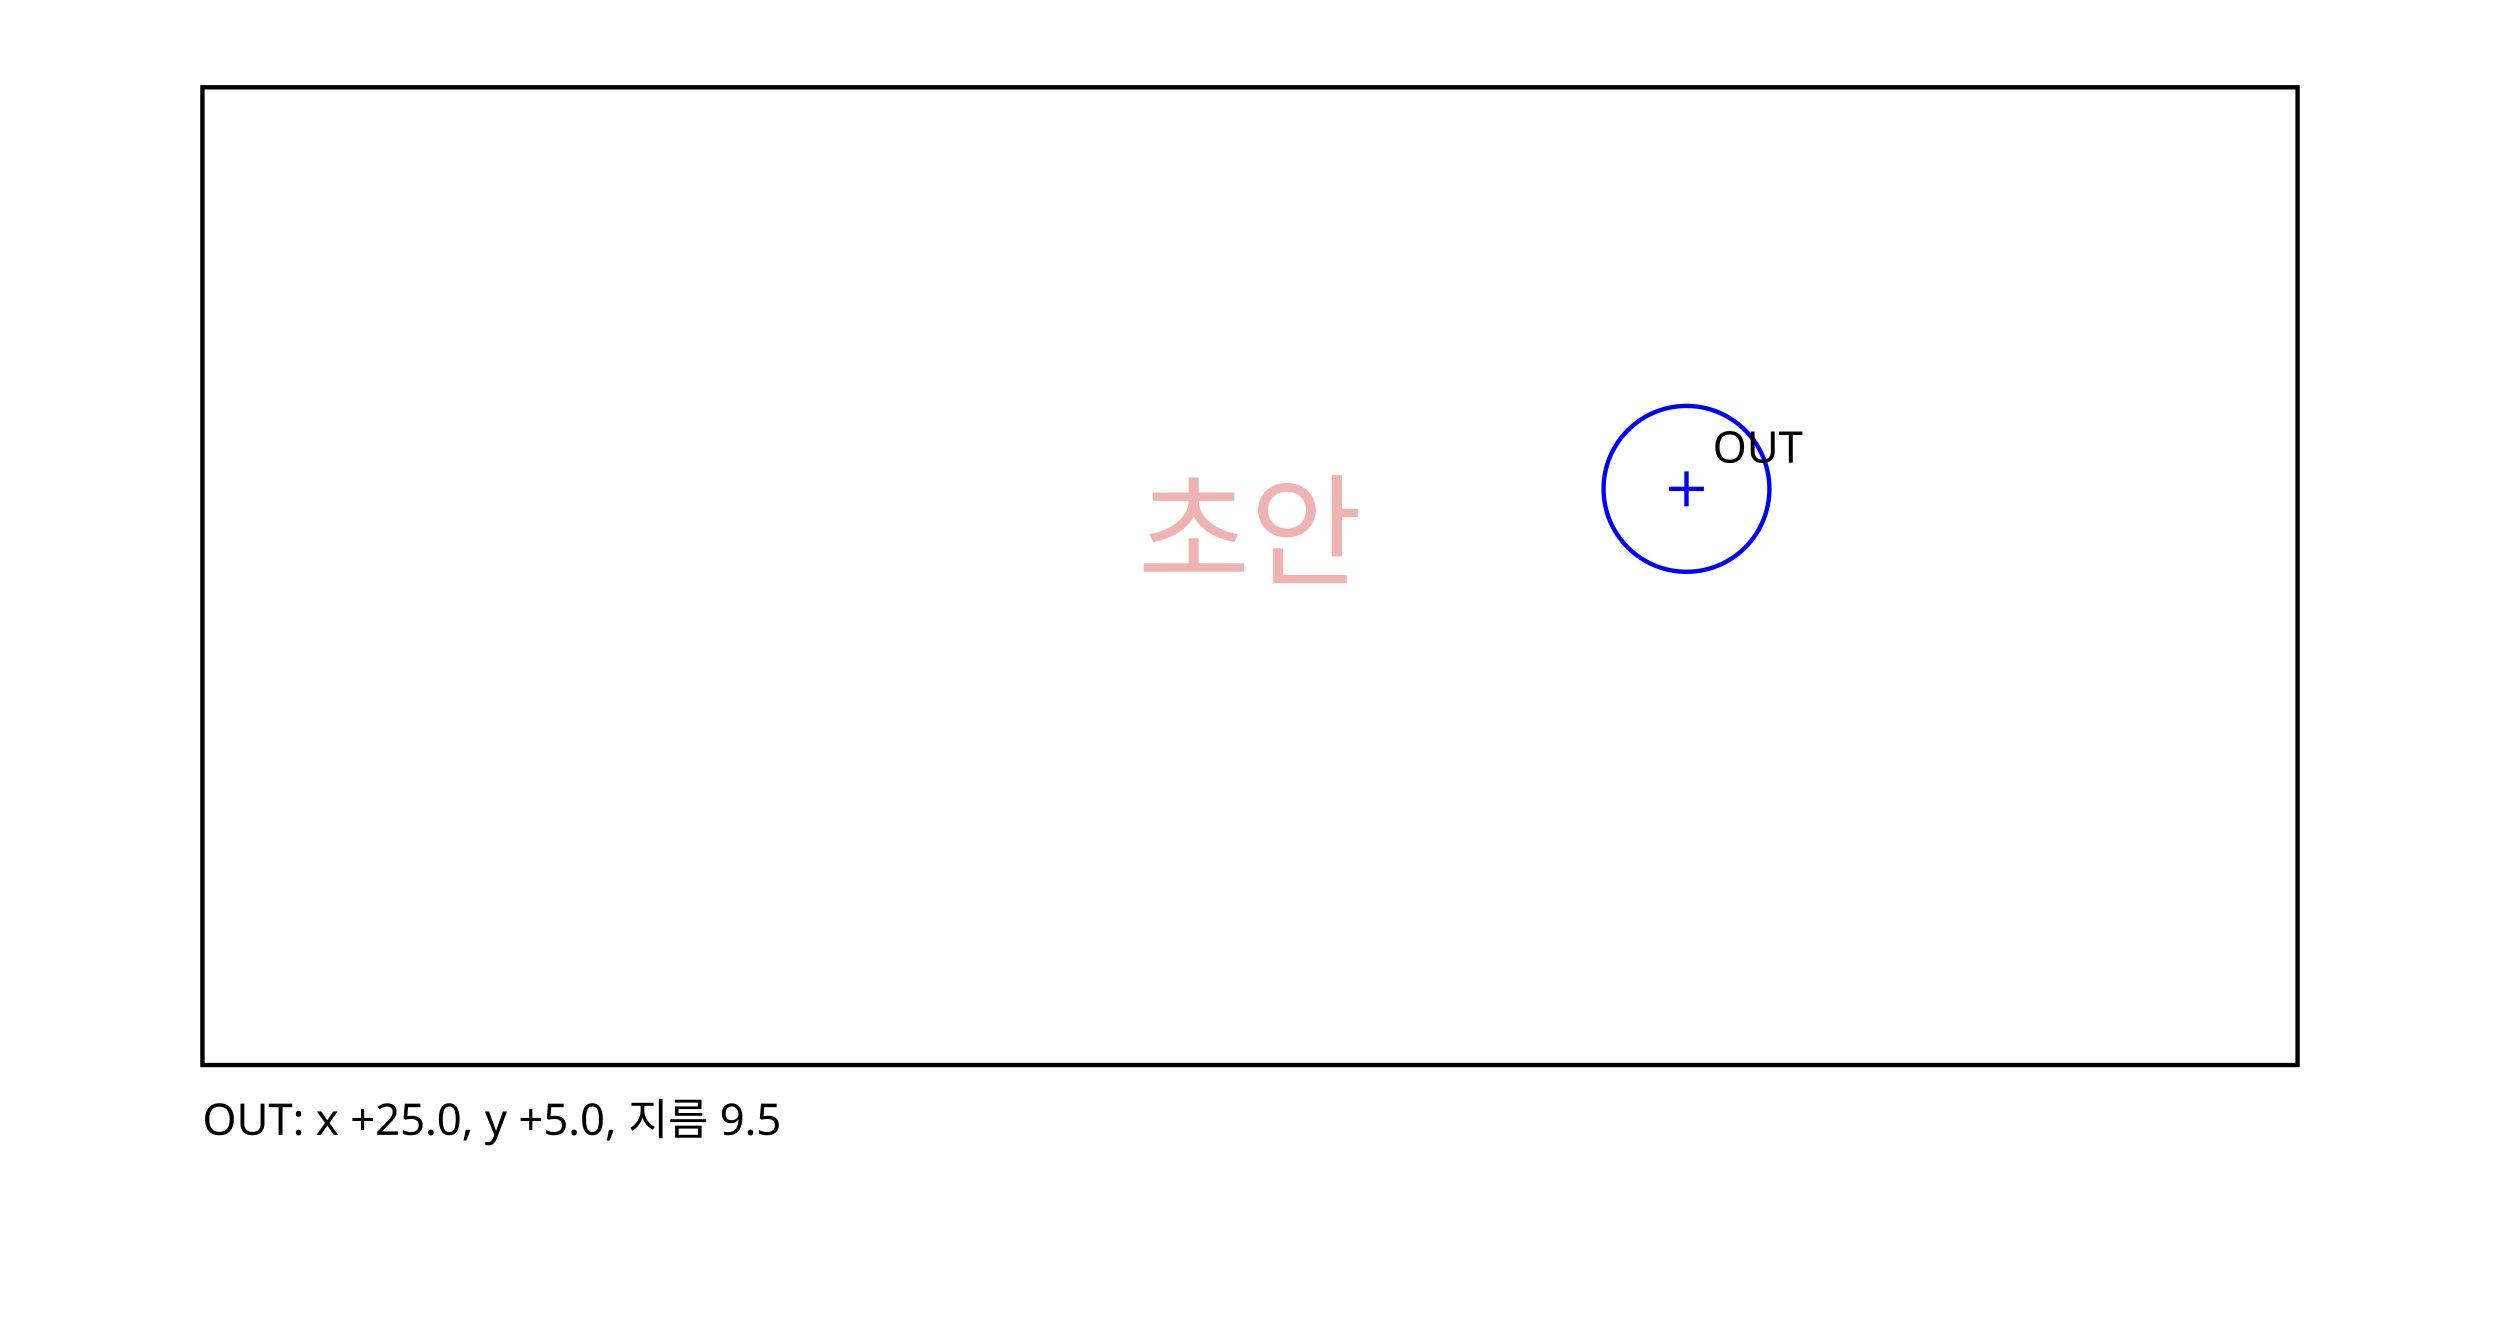
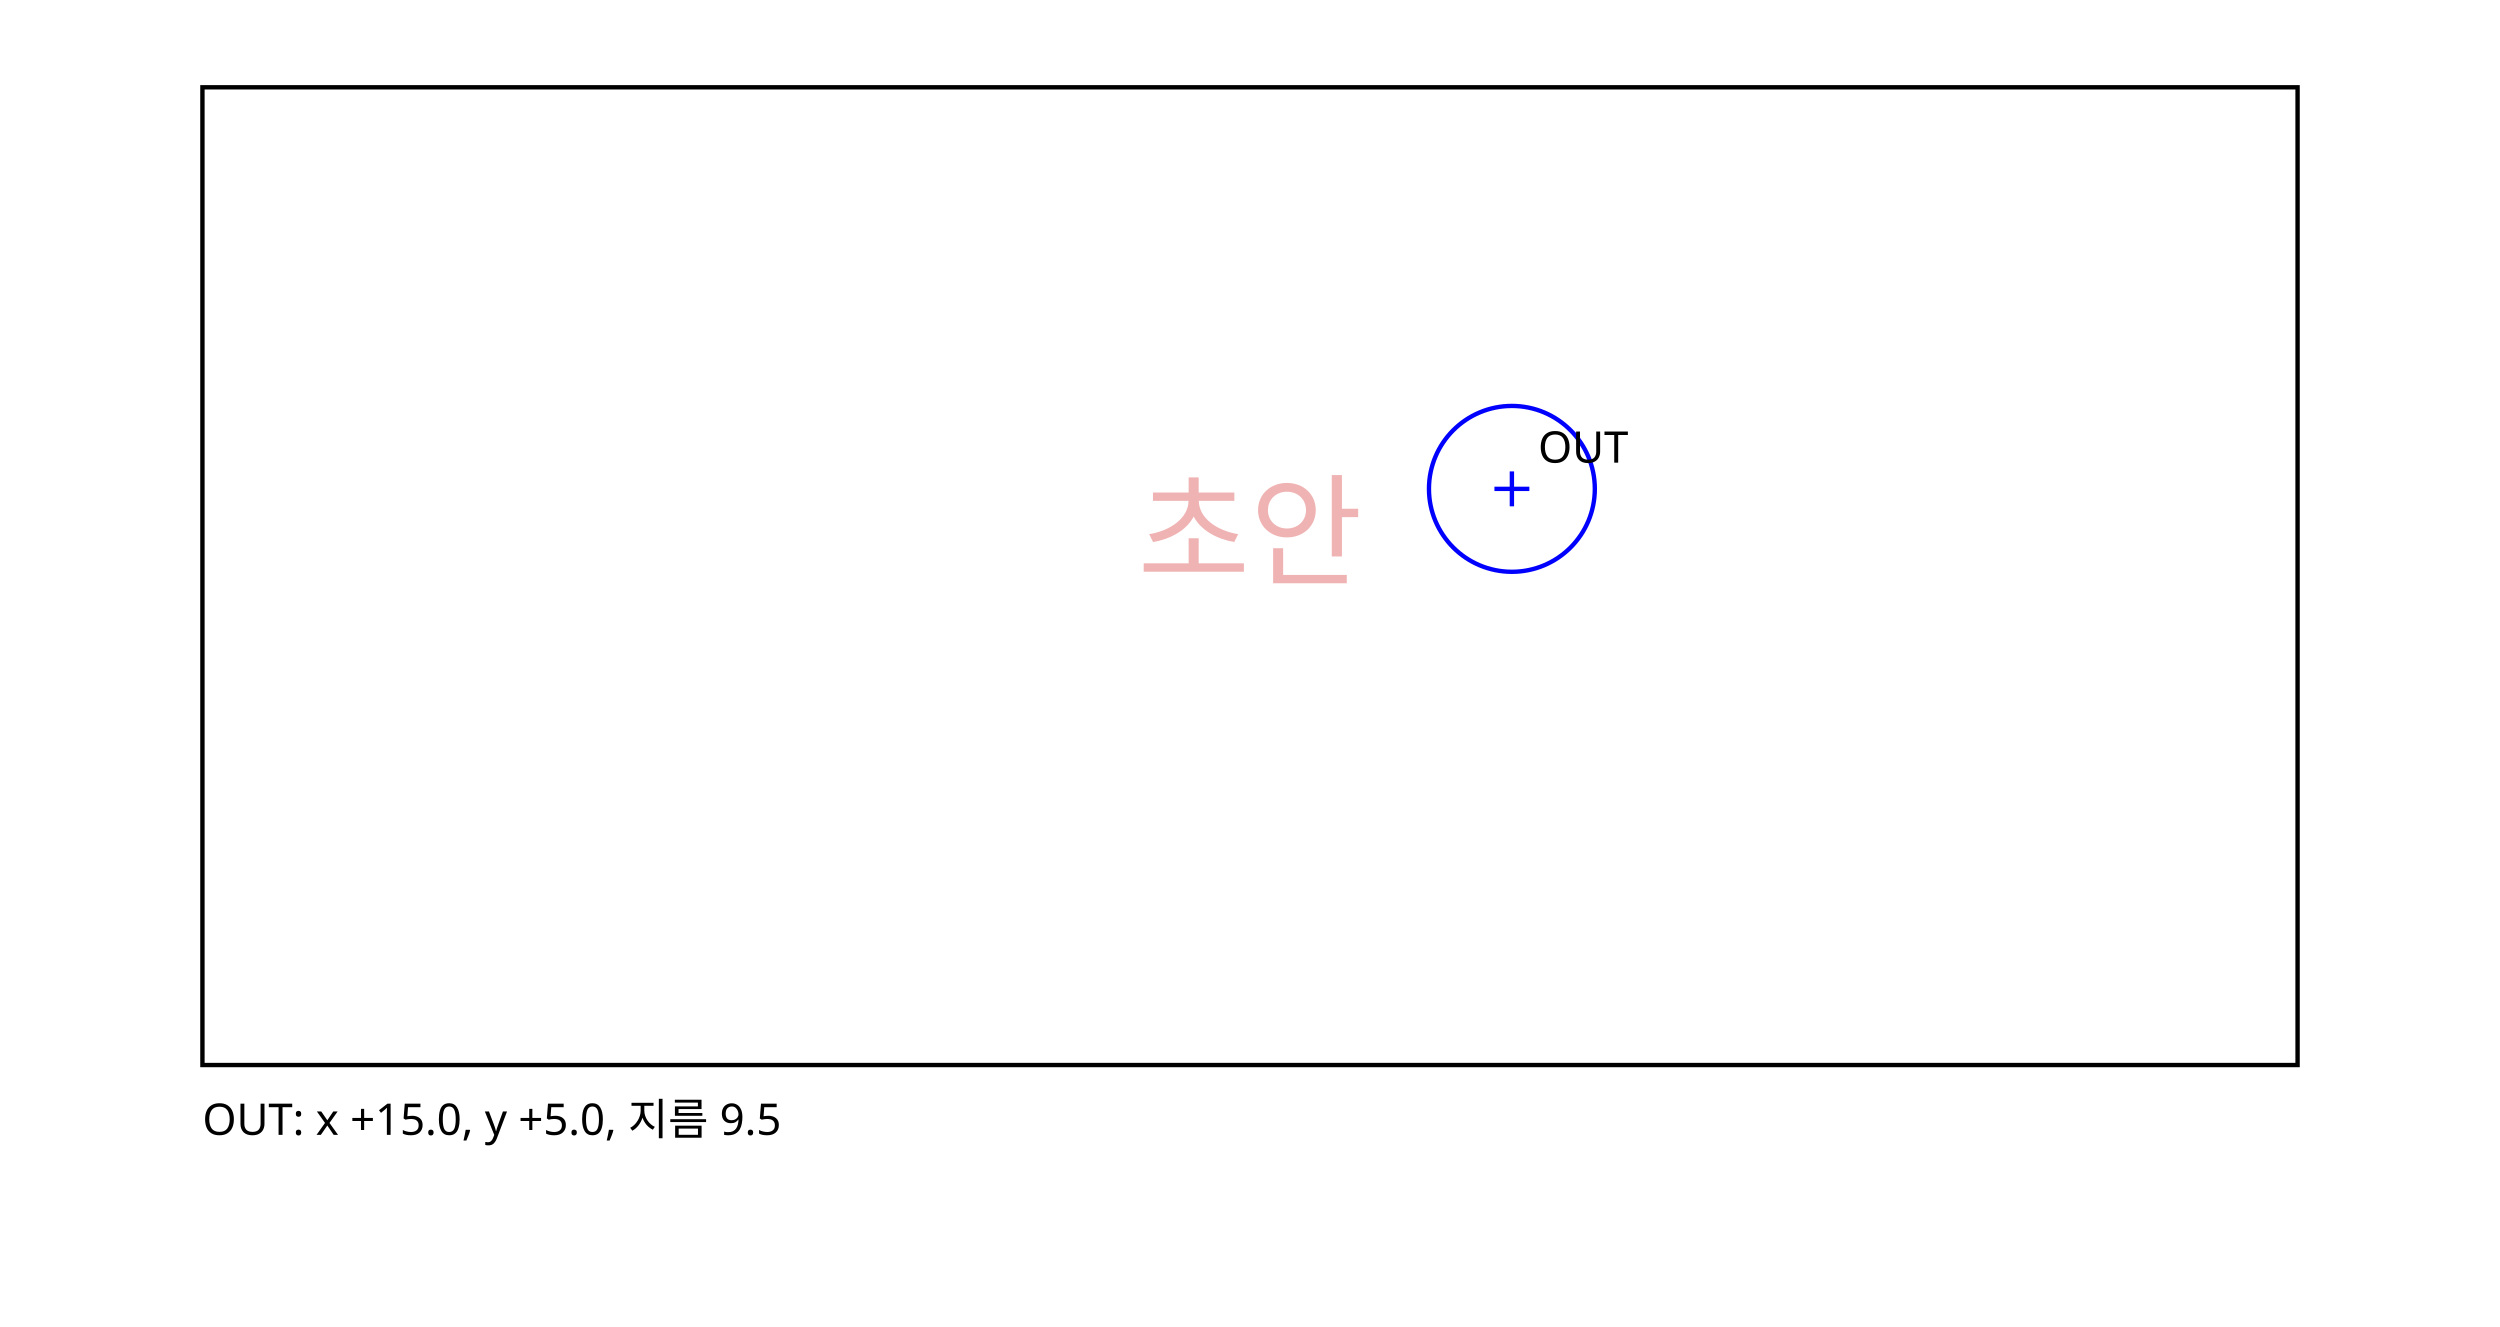
<svg xmlns="http://www.w3.org/2000/svg" width="520" height="276" viewBox="-20 -20 520 304" font-family="sans-serif" font-size="10">
  <rect x="0" y="0" width="480.0" height="224.0" fill="none" stroke="black" />
  <text x="240.0" y="112.0" font-size="28" fill="#c00" opacity="0.3" text-anchor="middle">초안</text>
-   <circle cx="340.0" cy="92.0" r="19.0" fill="none" stroke="blue" />
-   <line x1="336.0" y1="92.0" x2="344.0" y2="92.0" stroke="blue" />
-   <line x1="340.0" y1="88.0" x2="340.0" y2="96.0" stroke="blue" />
-   <text x="346.0" y="86.0">OUT</text>
-   <text x="0" y="240.0">OUT: x +25.0, y +5.0, 지름 9.5</text>
+   <circle cx="300.0" cy="92.0" r="19.0" fill="none" stroke="blue" />
+   <line x1="296.0" y1="92.0" x2="304.0" y2="92.0" stroke="blue" />
+   <line x1="300.0" y1="88.0" x2="300.0" y2="96.0" stroke="blue" />
+   <text x="306.0" y="86.0">OUT</text>
+   <text x="0" y="240.0">OUT: x +15.0, y +5.0, 지름 9.5</text>
</svg>
